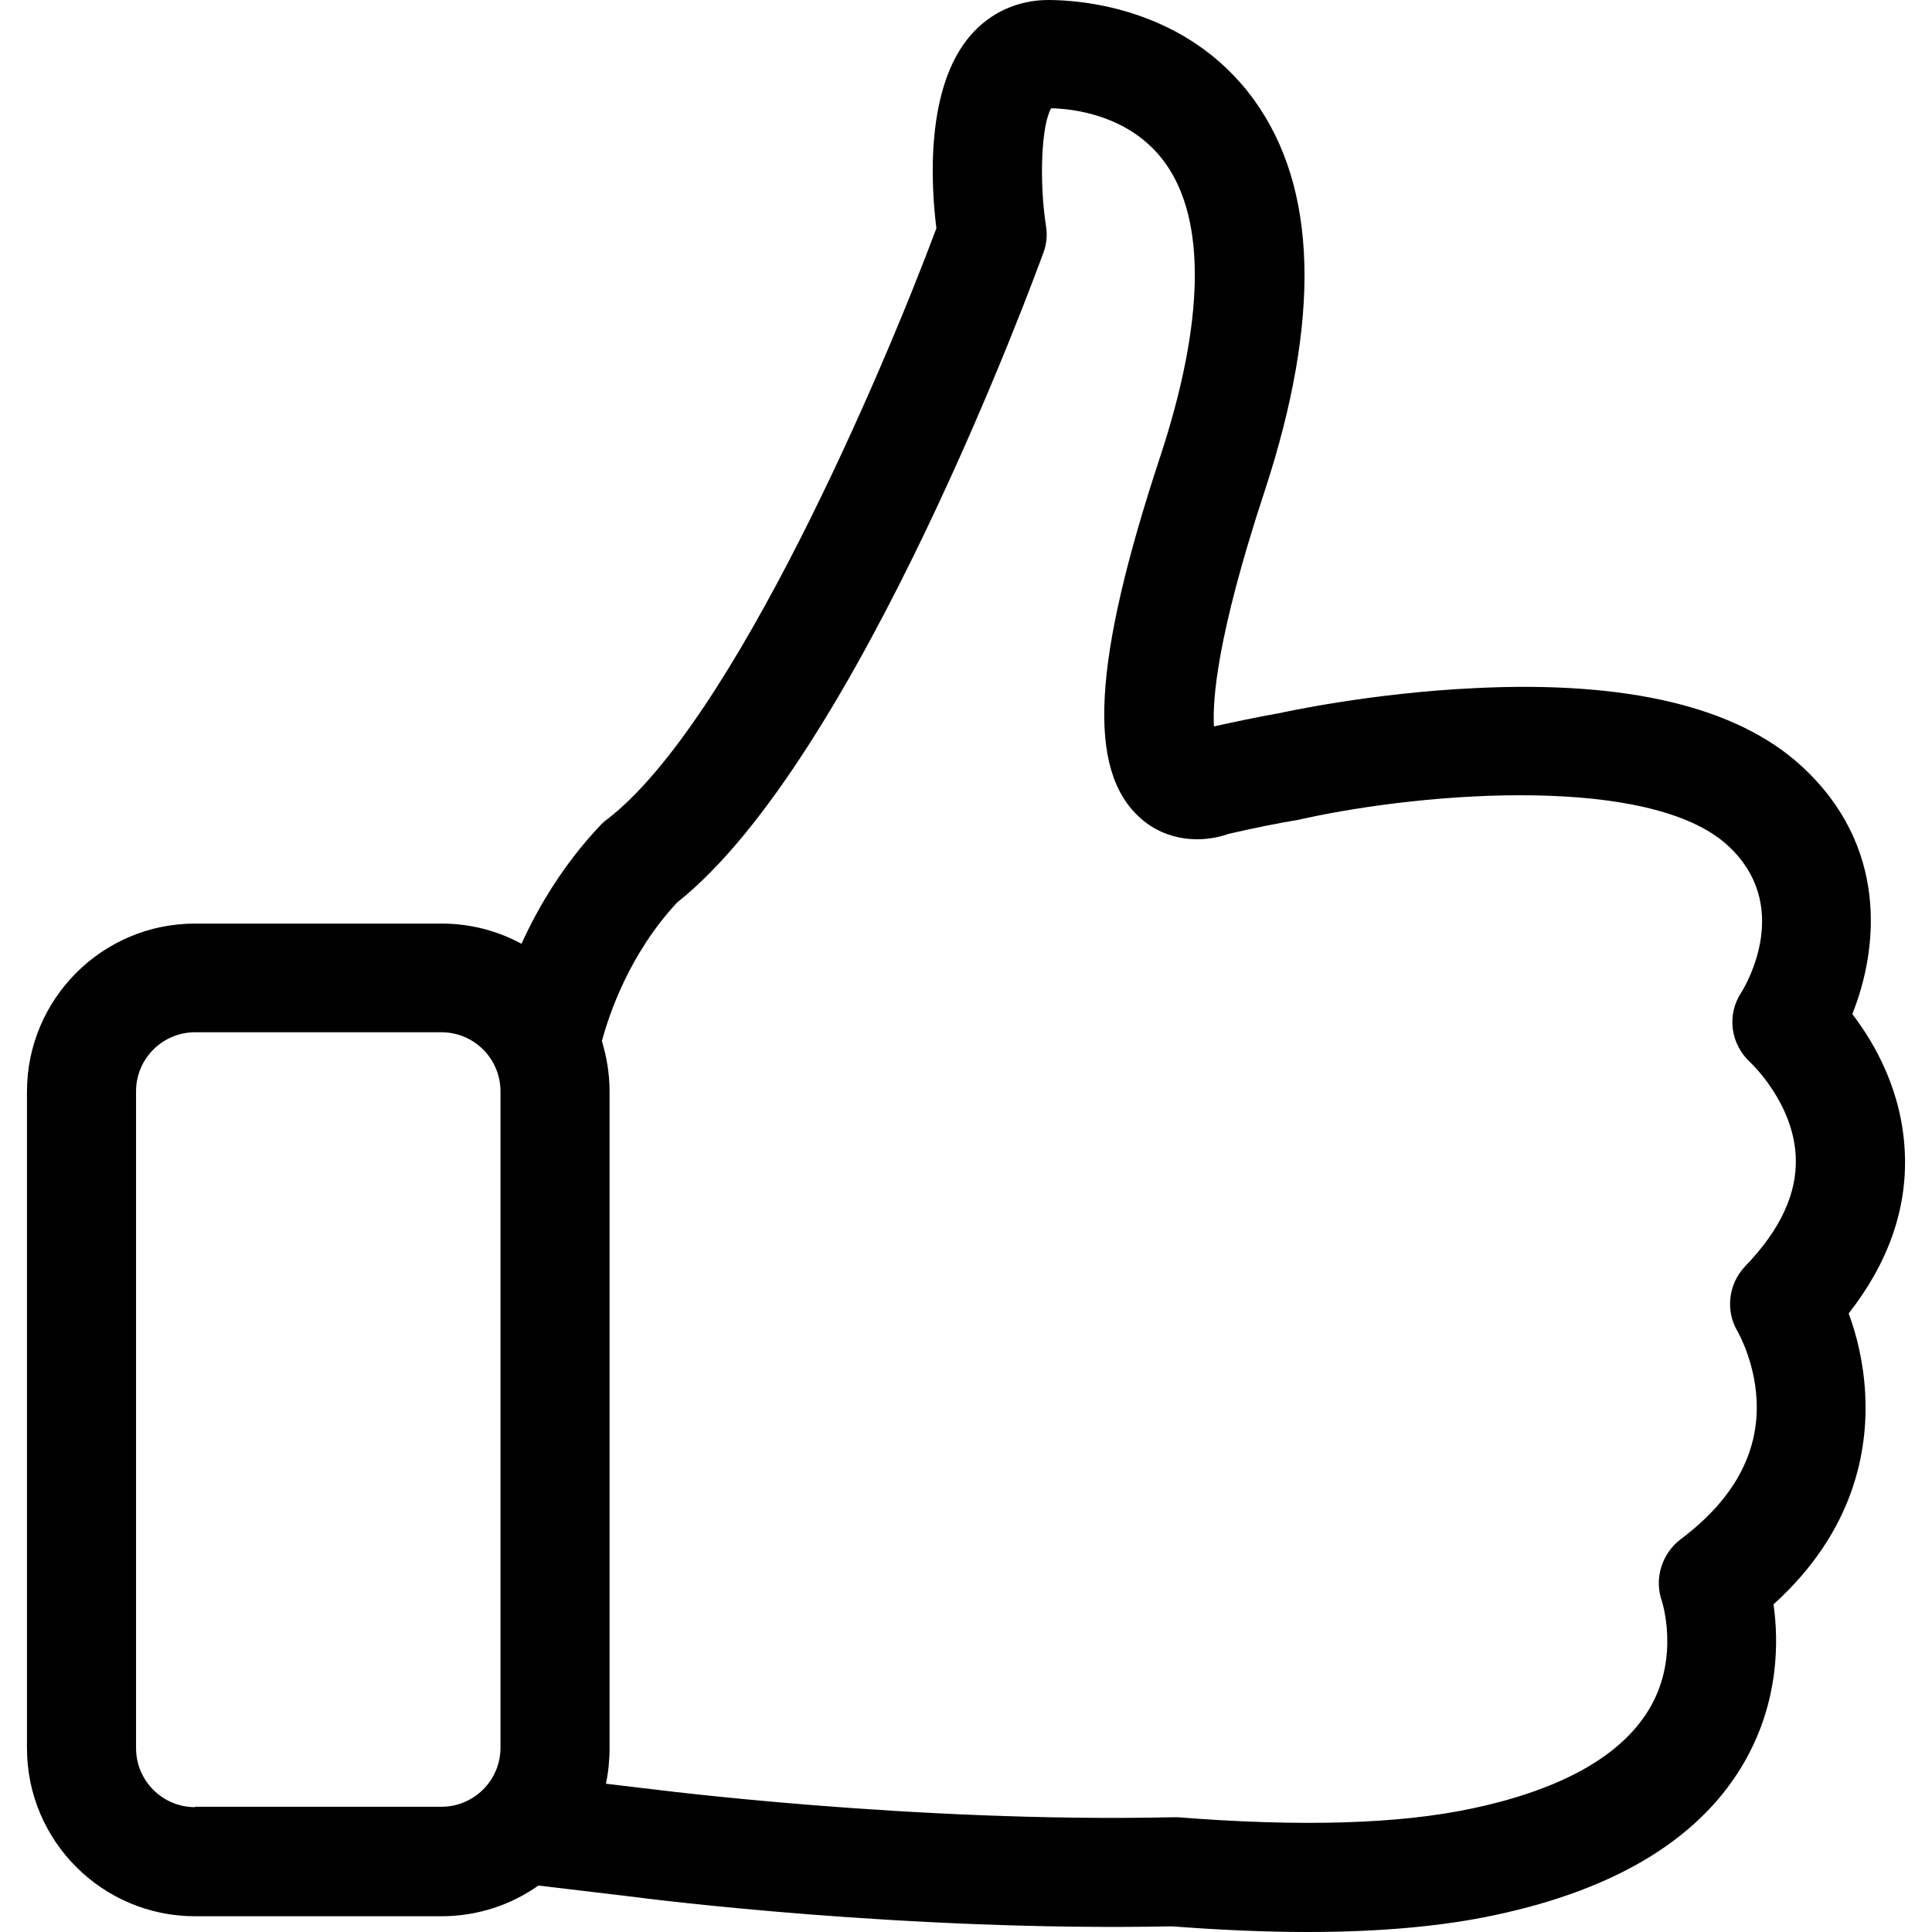
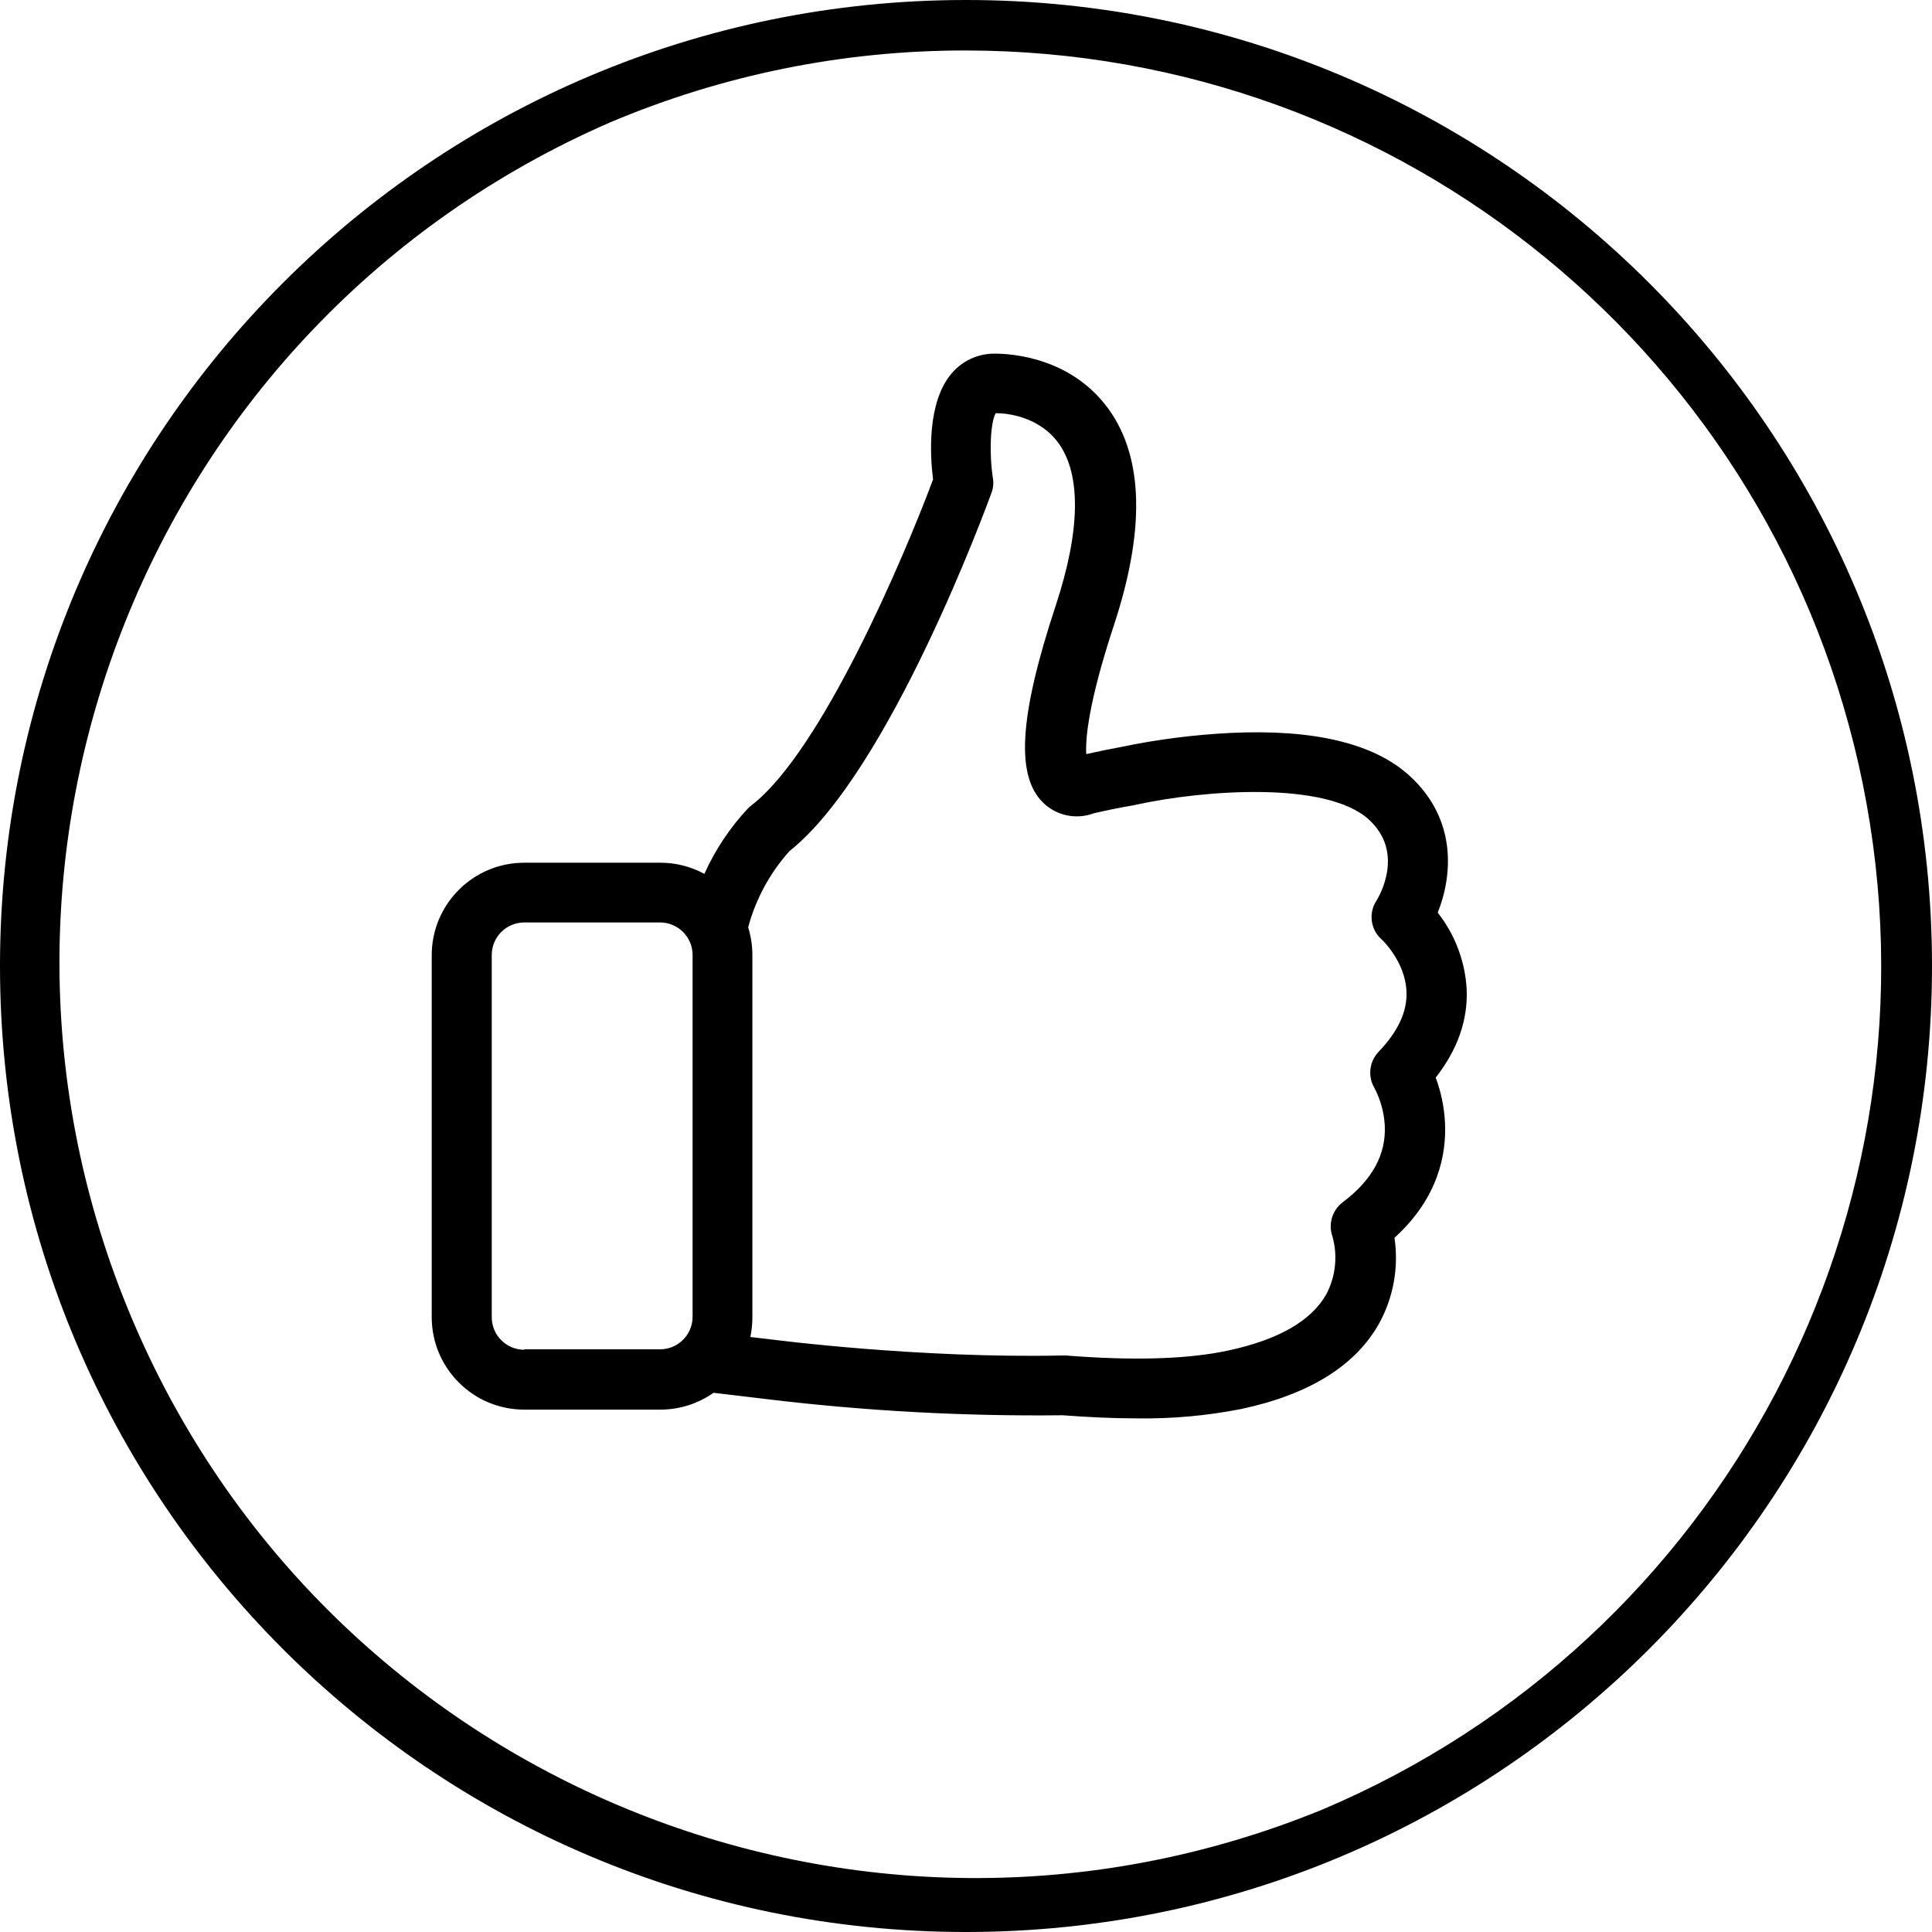
- <svg xmlns="http://www.w3.org/2000/svg" version="1.1" id="Capa_1" x="0px" y="0px" viewBox="0 0 478.2 478.2" style="enable-background:new 0 0 478.2 478.2;" xml:space="preserve">
-   <g>
-     <path d="M457.575,325.1c9.8-12.5,14.5-25.9,13.9-39.7c-0.6-15.2-7.4-27.1-13-34.4c6.5-16.2,9-41.7-12.7-61.5   c-15.9-14.5-42.9-21-80.3-19.2c-26.3,1.2-48.3,6.1-49.2,6.3h-0.1c-5,0.9-10.3,2-15.7,3.2c-0.4-6.4,0.7-22.3,12.5-58.1   c14-42.6,13.2-75.2-2.6-97c-16.6-22.9-43.1-24.7-50.9-24.7c-7.5,0-14.4,3.1-19.3,8.8c-11.1,12.9-9.8,36.7-8.4,47.7   c-13.2,35.4-50.2,122.2-81.5,146.3c-0.6,0.4-1.1,0.9-1.6,1.4c-9.2,9.7-15.4,20.2-19.6,29.4c-5.9-3.2-12.6-5-19.8-5h-61   c-23,0-41.6,18.7-41.6,41.6v162.5c0,23,18.7,41.6,41.6,41.6h61c8.9,0,17.2-2.8,24-7.6l23.5,2.8c3.6,0.5,67.6,8.6,133.3,7.3   c11.9,0.9,23.1,1.4,33.5,1.4c17.9,0,33.5-1.4,46.5-4.2c30.6-6.5,51.5-19.5,62.1-38.6c8.1-14.6,8.1-29.1,6.8-38.3   c19.9-18,23.4-37.9,22.7-51.9C461.275,337.1,459.475,330.2,457.575,325.1z M48.275,447.3c-8.1,0-14.6-6.6-14.6-14.6V270.1   c0-8.1,6.6-14.6,14.6-14.6h61c8.1,0,14.6,6.6,14.6,14.6v162.5c0,8.1-6.6,14.6-14.6,14.6h-61V447.3z M431.975,313.4   c-4.2,4.4-5,11.1-1.8,16.3c0,0.1,4.1,7.1,4.6,16.7c0.7,13.1-5.6,24.7-18.8,34.6c-4.7,3.6-6.6,9.8-4.6,15.4c0,0.1,4.3,13.3-2.7,25.8   c-6.7,12-21.6,20.6-44.2,25.4c-18.1,3.9-42.7,4.6-72.9,2.2c-0.4,0-0.9,0-1.4,0c-64.3,1.4-129.3-7-130-7.1h-0.1l-10.1-1.2   c0.6-2.8,0.9-5.8,0.9-8.8V270.1c0-4.3-0.7-8.5-1.9-12.4c1.8-6.7,6.8-21.6,18.6-34.3c44.9-35.6,88.8-155.7,90.7-160.9   c0.8-2.1,1-4.4,0.6-6.7c-1.7-11.2-1.1-24.9,1.3-29c5.3,0.1,19.6,1.6,28.2,13.5c10.2,14.1,9.8,39.3-1.2,72.7   c-16.8,50.9-18.2,77.7-4.9,89.5c6.6,5.9,15.4,6.2,21.8,3.9c6.1-1.4,11.9-2.6,17.4-3.5c0.4-0.1,0.9-0.2,1.3-0.3   c30.7-6.7,85.7-10.8,104.8,6.6c16.2,14.8,4.7,34.4,3.4,36.5c-3.7,5.6-2.6,12.9,2.4,17.4c0.1,0.1,10.6,10,11.1,23.3   C444.875,295.3,440.675,304.4,431.975,313.4z" />
-   </g>
-   <g>
- </g>
-   <g>
- </g>
-   <g>
- </g>
-   <g>
- </g>
-   <g>
- </g>
-   <g>
- </g>
-   <g>
- </g>
-   <g>
- </g>
-   <g>
- </g>
-   <g>
- </g>
-   <g>
- </g>
-   <g>
- </g>
-   <g>
- </g>
-   <g>
- </g>
-   <g>
- </g>
+ <svg xmlns="http://www.w3.org/2000/svg" viewBox="0 0 459.24 459.24">
+   <path d="M229.62,12a217.68,217.68,0,0,1,84.7,418.14,217.67,217.67,0,0,1-169.4-401A216.14,216.14,0,0,1,229.62,12m0-12C102.8,0,0,102.8,0,229.62S102.8,459.24,229.62,459.24s229.62-102.8,229.62-229.62S356.44,0,229.62,0Z" transform="translate(0)" />
+   <path d="M341.27,256.15c5.19-6.62,7.68-13.71,7.36-21a32.28,32.28,0,0,0-6.88-18.21c3.44-8.58,4.77-22.08-6.72-32.56-8.42-7.67-22.71-11.11-42.51-10.16a167.36,167.36,0,0,0-26,3.33h0c-2.65.48-5.46,1.06-8.31,1.7-.22-3.39.37-11.81,6.61-30.76,7.41-22.55,7-39.8-1.37-51.34-8.86-12.14-22.86-13.09-27-13.09a13.27,13.27,0,0,0-10.21,4.66c-5.88,6.83-5.19,19.43-4.45,25.25-7,18.74-26.57,64.68-43.14,77.44a6,6,0,0,0-.85.74,56.77,56.77,0,0,0-10.37,15.57,21.81,21.81,0,0,0-10.48-2.65H124.62a22,22,0,0,0-22,22v86a22,22,0,0,0,22,22h32.29a22,22,0,0,0,12.7-4l12.44,1.48a535,535,0,0,0,70.56,3.86c6.3.48,12.23.74,17.73.74A119,119,0,0,0,295,334.93c16.2-3.44,27.26-10.32,32.87-20.43a32.42,32.42,0,0,0,3.6-20.28c10.53-9.53,12.39-20.06,12-27.47A35.6,35.6,0,0,0,341.27,256.15ZM124.62,320.84a7.74,7.74,0,0,1-7.73-7.73V227a7.74,7.74,0,0,1,7.73-7.73h32.29a7.73,7.73,0,0,1,7.72,7.73v86a7.73,7.73,0,0,1-7.72,7.73H124.62ZM327.72,250a7.14,7.14,0,0,0-1,8.63,21.84,21.84,0,0,1,2.44,8.84c.37,6.93-3,13.07-10,18.31a7.22,7.22,0,0,0-2.43,8.15,18.67,18.67,0,0,1-1.43,13.66c-3.55,6.35-11.43,10.9-23.4,13.44-9.58,2.07-22.6,2.44-38.59,1.17h-.74c-34,.74-68.44-3.71-68.81-3.76h-.05l-5.35-.63a22.75,22.75,0,0,0,.48-4.66V227a22.18,22.18,0,0,0-1-6.57,44.19,44.19,0,0,1,9.85-18.15c23.76-18.85,47-82.42,48-85.17a6.71,6.71,0,0,0,.31-3.55c-.9-5.93-.58-13.18.69-15.35,2.81,0,10.38.84,14.93,7.14,5.4,7.47,5.19,20.81-.64,38.49-8.89,26.94-9.63,41.13-2.59,47.37A11.51,11.51,0,0,0,260,193.32c3.23-.74,6.3-1.38,9.21-1.86l.69-.15c16.25-3.55,45.36-5.72,55.47,3.49,8.58,7.83,2.49,18.21,1.8,19.32a7.1,7.1,0,0,0,1.27,9.21c.06,0,5.62,5.29,5.88,12.33.24,4.72-2,9.53-6.58,14.3Z" transform="translate(0)" />
</svg>
